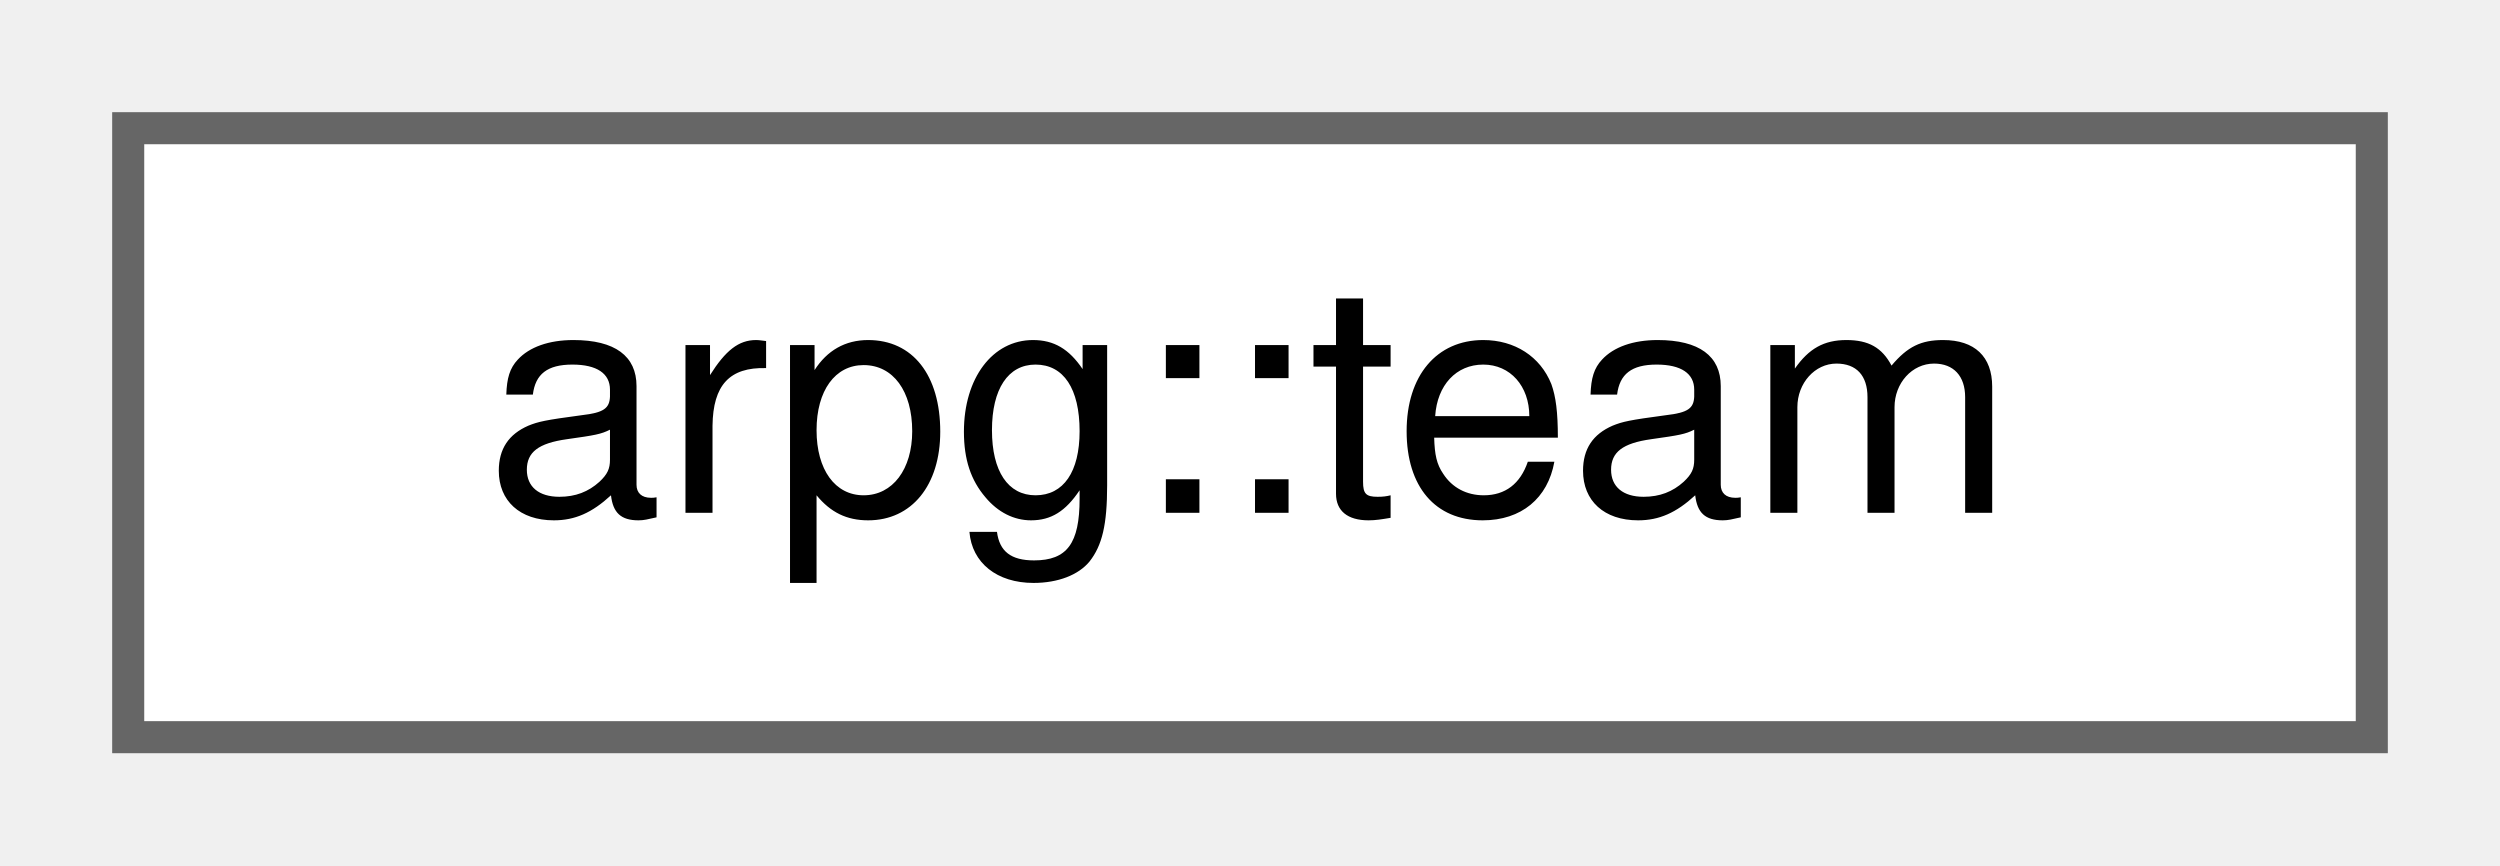
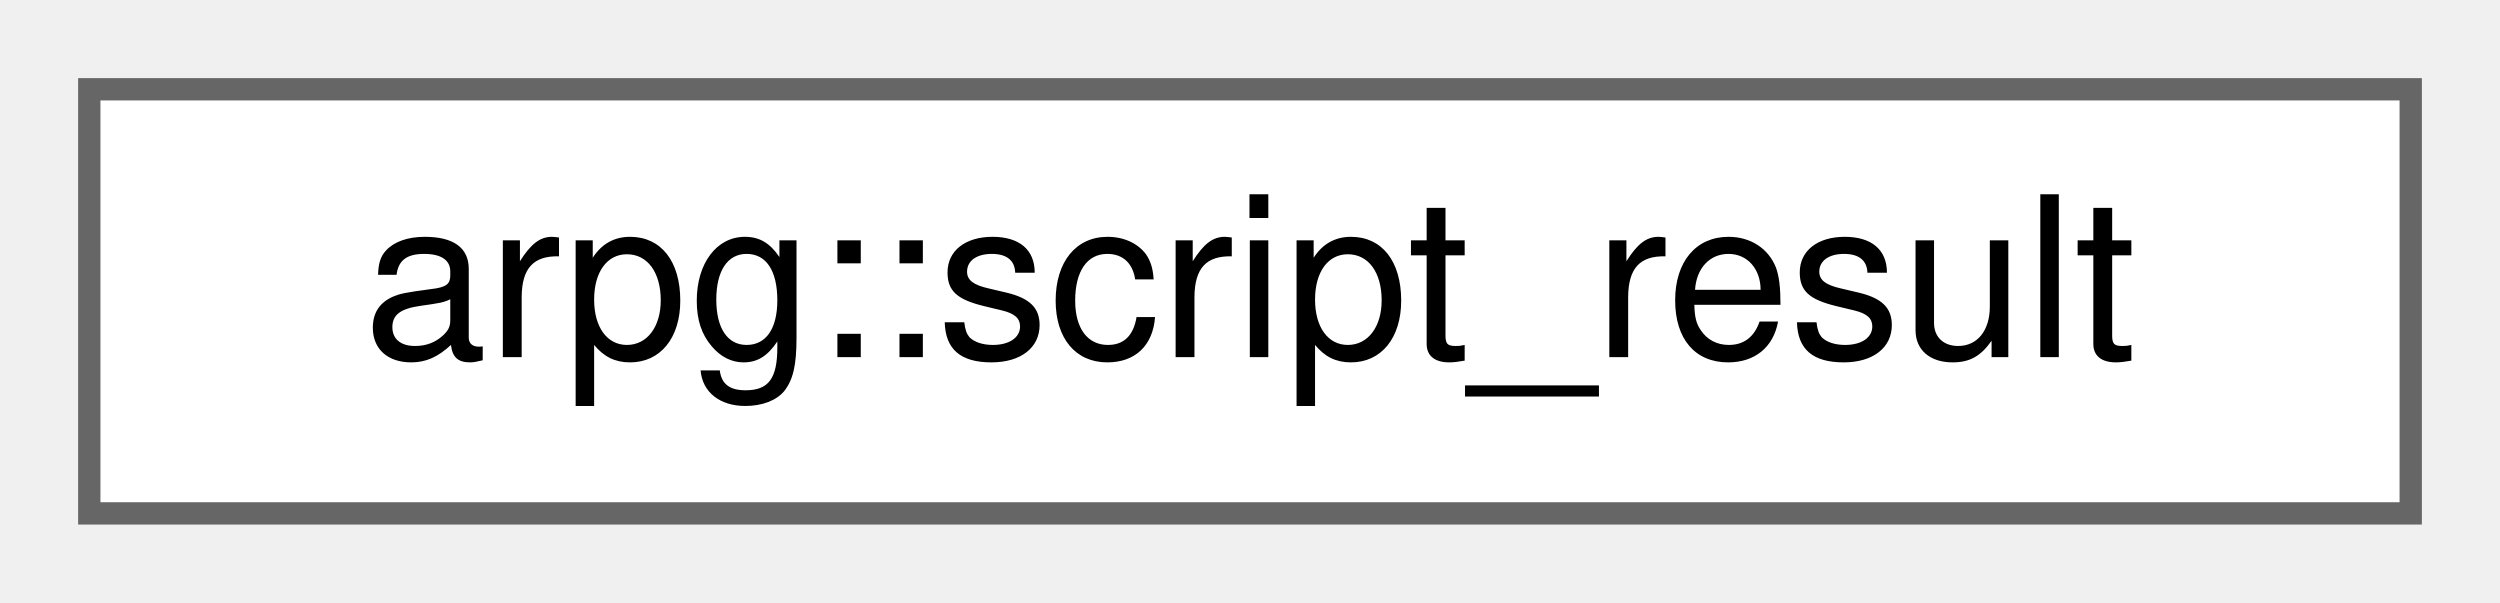
- <svg xmlns="http://www.w3.org/2000/svg" xmlns:xlink="http://www.w3.org/1999/xlink" width="78pt" height="27pt" viewBox="0.00 0.00 78.00 27.00">
+ <svg xmlns="http://www.w3.org/2000/svg" xmlns:xlink="http://www.w3.org/1999/xlink" width="112pt" height="27pt" viewBox="0.00 0.00 112.00 27.00">
  <g id="graph0" class="graph" transform="scale(1 1) rotate(0) translate(4 23)">
    <g id="Node000000" class="node">
      <g id="a_Node000000">
-         <a xlink:href="structarpg_1_1team.html" target="_top" xlink:title="Side an entity belongs to.">
-           <polygon fill="white" stroke="#666666" points="70,-19 0,-19 0,0 70,0 70,-19" />
-           <text text-anchor="middle" x="35" y="-7" font-family="Helvetica,sans-Serif" font-size="10.00">arpg::team</text>
+         <a xlink:href="structarpg_1_1script__result.html" target="_top" xlink:title="A script that ran, or the reason it did not.">
+           <polygon fill="white" stroke="#666666" points="104,-19 0,-19 0,0 104,0 104,-19" />
+           <text text-anchor="middle" x="52" y="-7" font-family="Helvetica,sans-Serif" font-size="10.00">arpg::script_result</text>
        </a>
      </g>
    </g>
  </g>
</svg>
